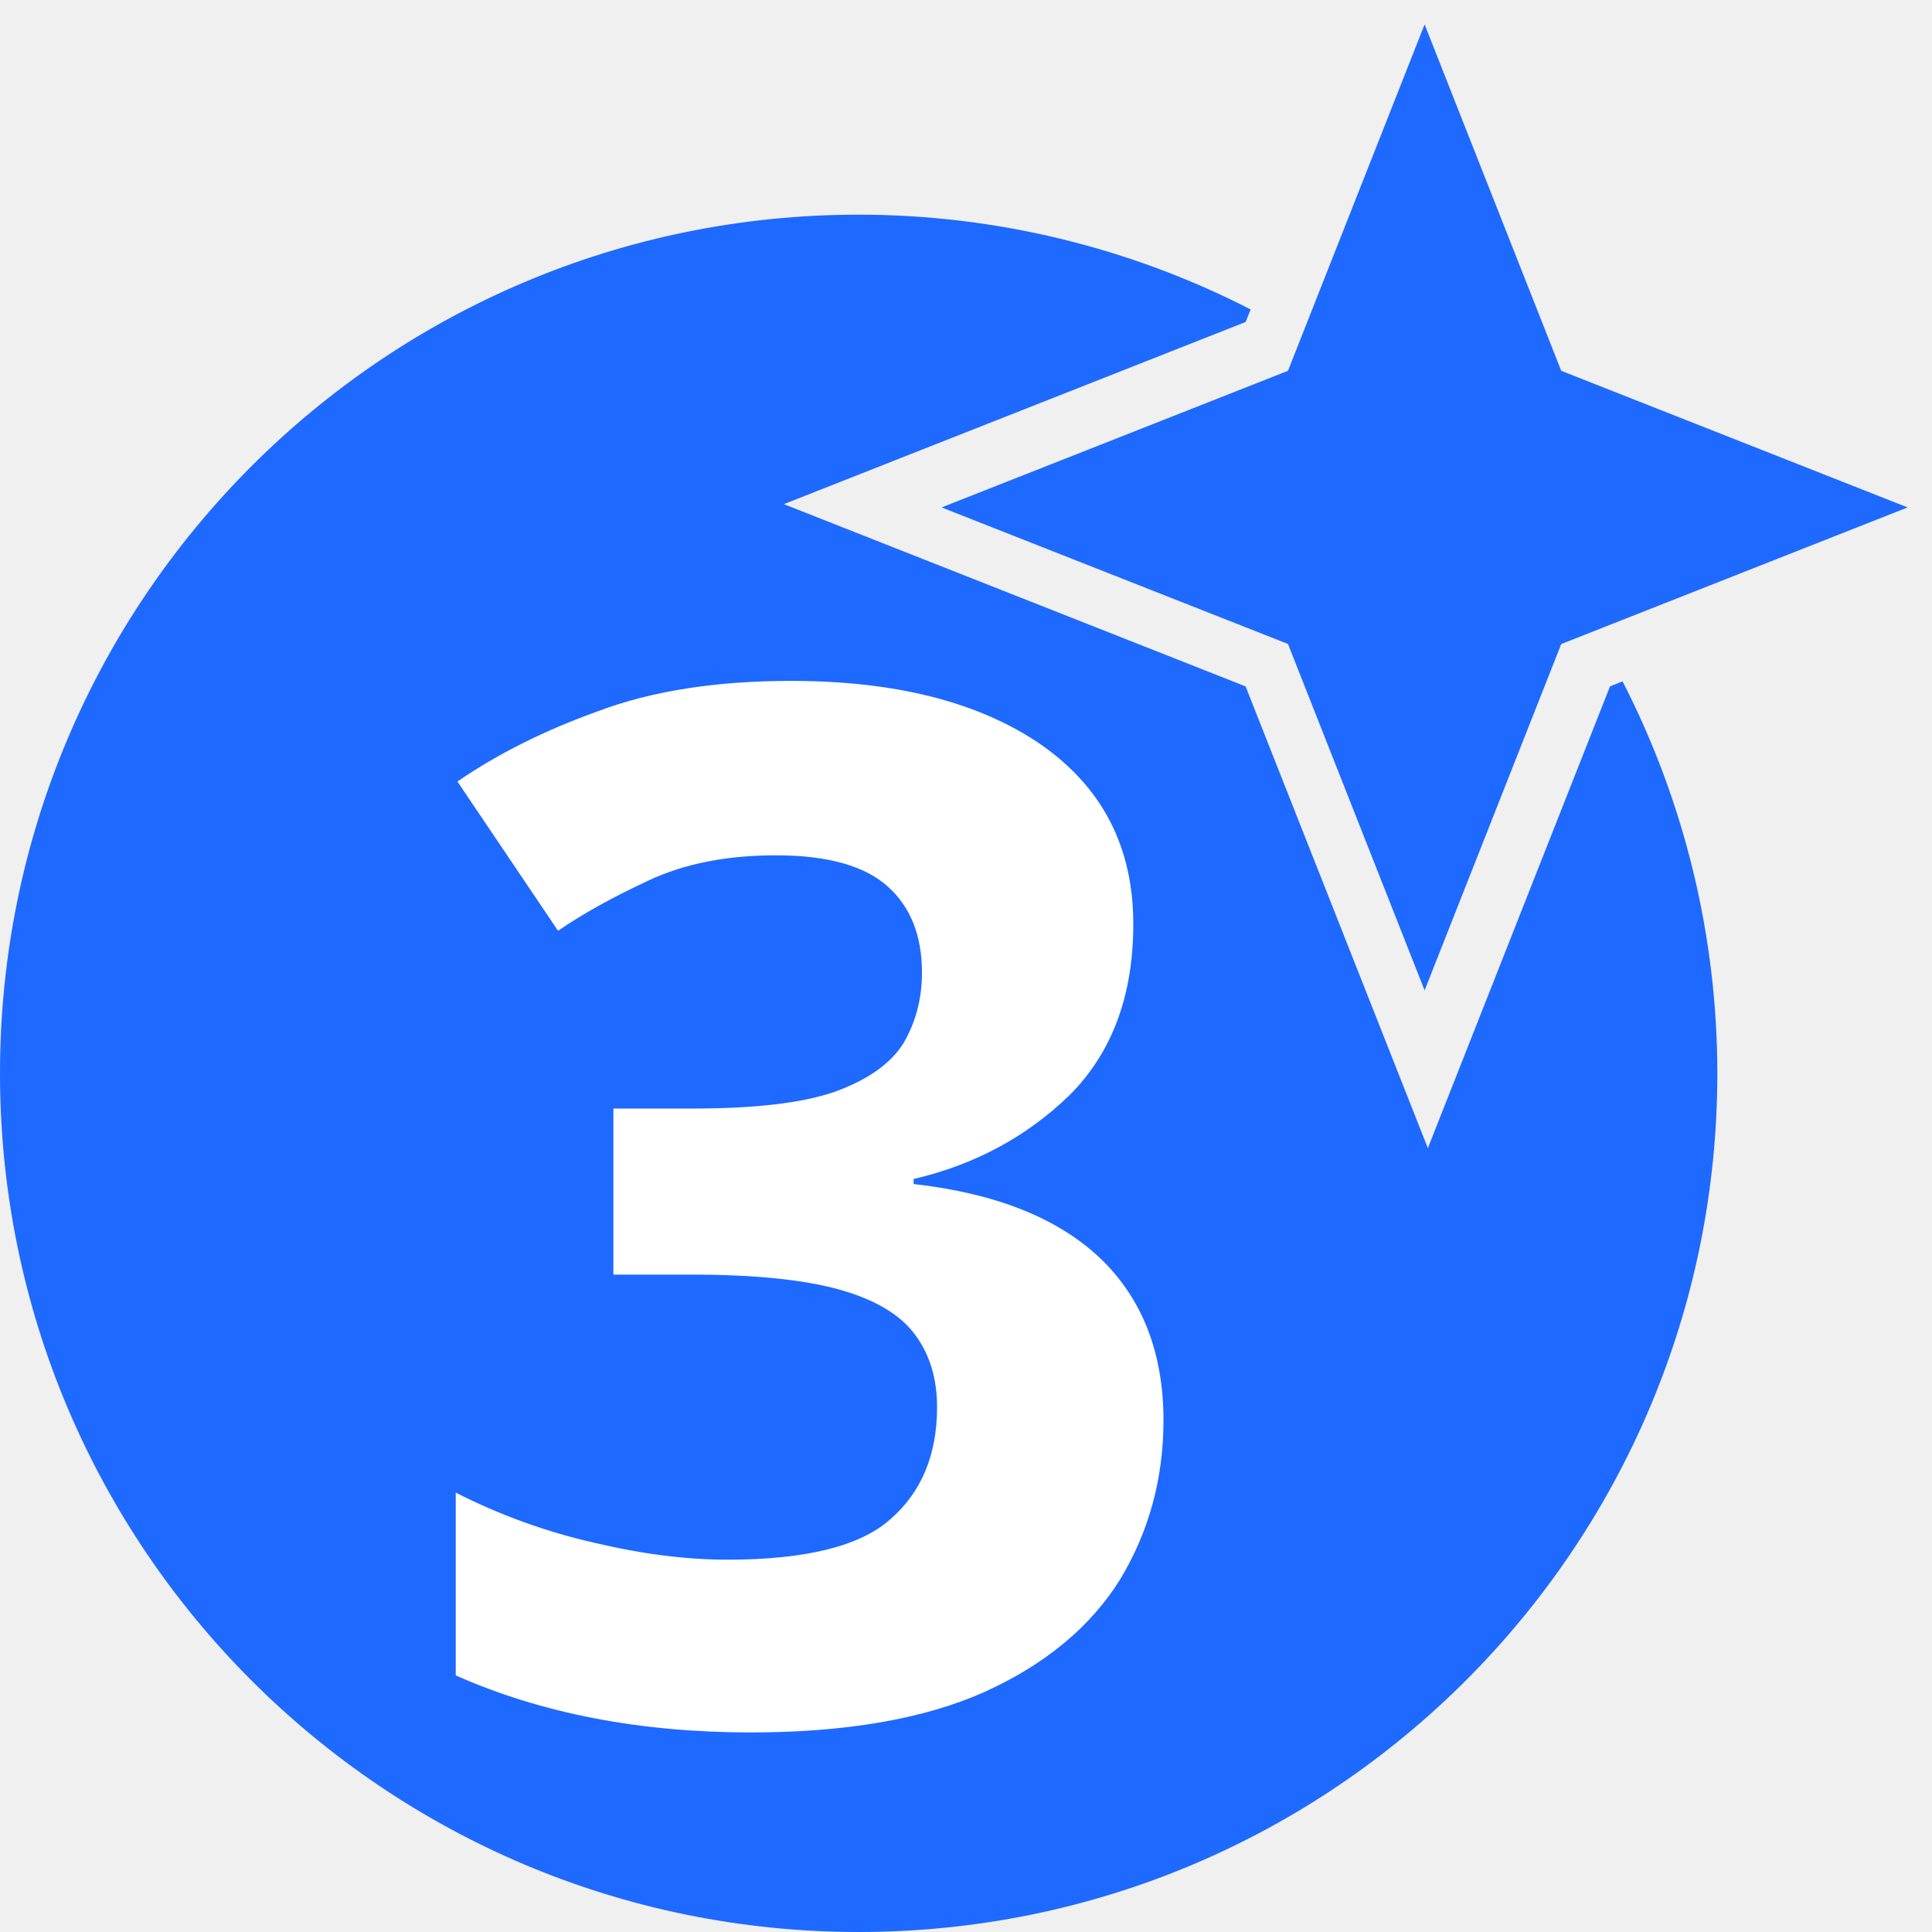
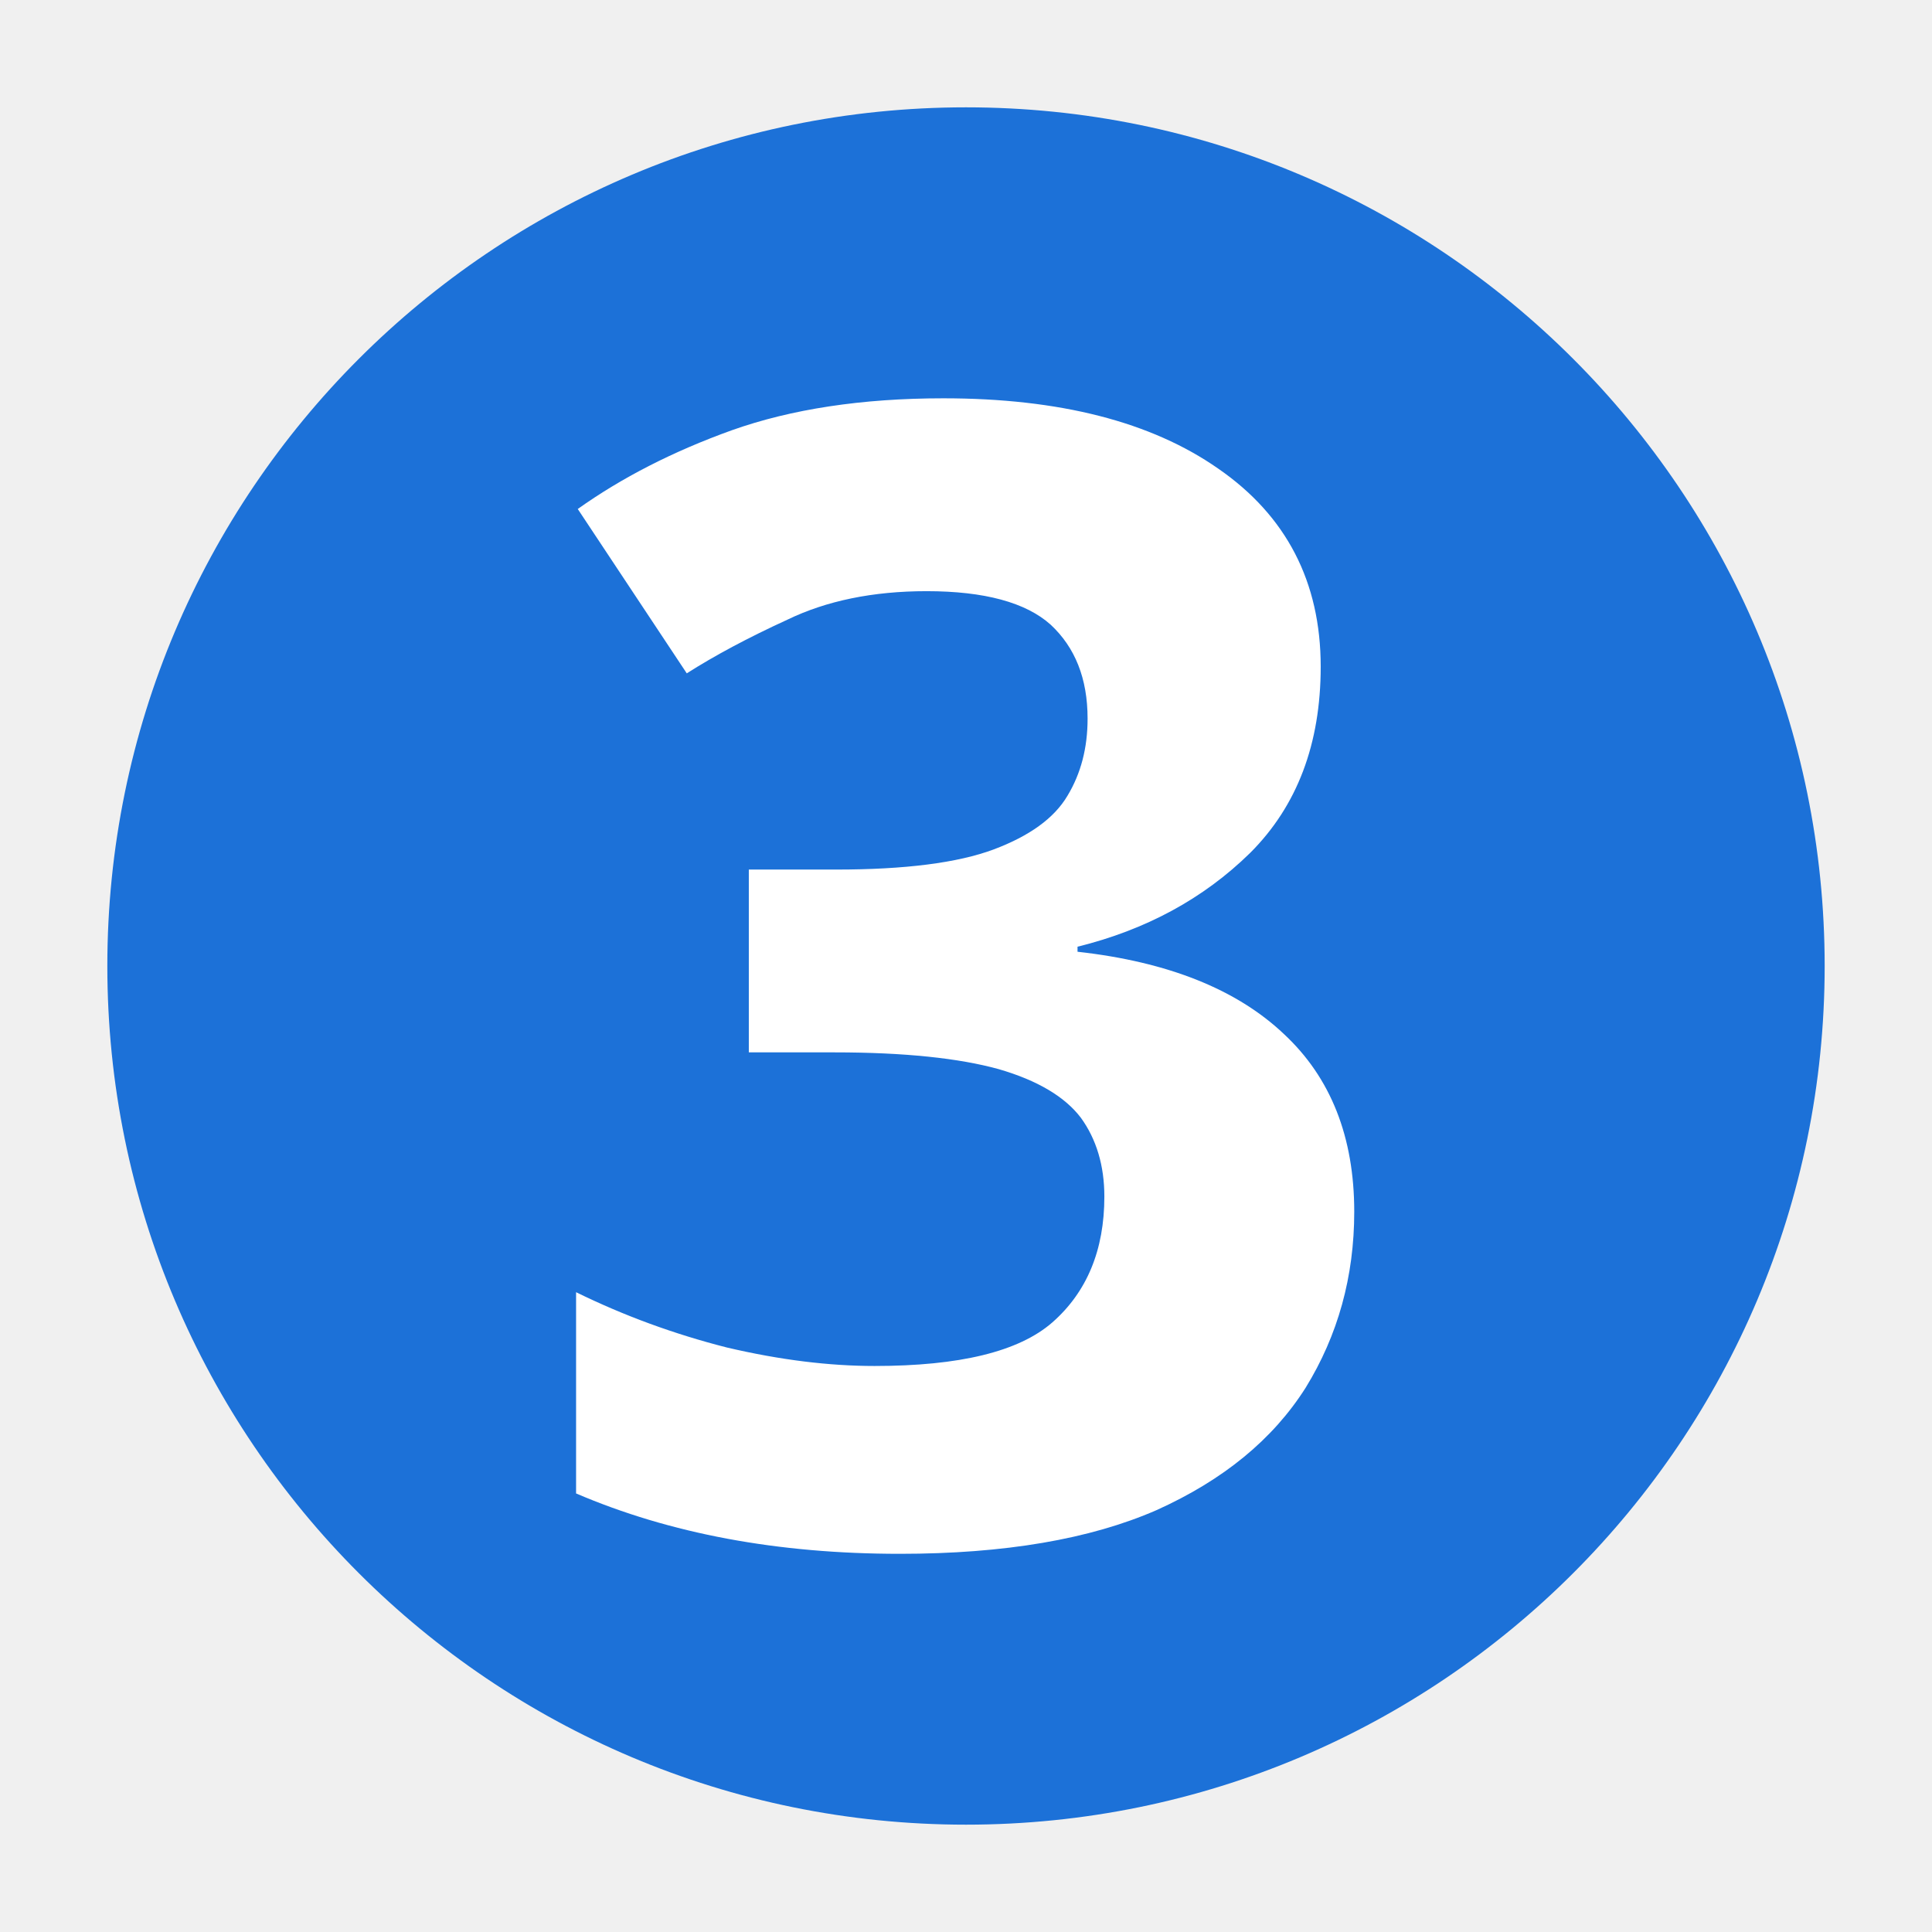
<svg xmlns="http://www.w3.org/2000/svg" viewBox="0 0 18 18" width="18" height="18" version="1.1" id="svg1">
  <defs id="defs1" />
-   <path id="path1" style="fill:#1e69ff;fill-opacity:1;stroke-width:4.444;stroke-linecap:round;stroke-linejoin:bevel;paint-order:markers stroke fill" d="M 8 2 A 8 8 0 0 0 0 10 A 8 8 0 0 0 8 18 A 8 8 0 0 0 16 10 A 8 8 0 0 0 15.117 6.348 L 15 6.395 L 13.303 10.697 L 11.605 6.395 L 7.303 4.697 L 11.605 3 L 11.652 2.883 A 8 8 0 0 0 8 2 z " />
-   <path style="display:inline;fill:#1e69ff;fill-opacity:1;stroke-width:5;stroke-linecap:round;stroke-linejoin:bevel;paint-order:markers stroke fill" id="path3" d="M 13.68,6.787 11.932,2.355 7.5,0.608 11.932,-1.14 13.68,-5.572 l 1.748,4.432 4.432,1.748 -4.432,1.748 z" transform="matrix(0.7281784,0,0,0.7281784,3.311311,4.284839)" />
-   <text xml:space="preserve" style="font-weight:bold;font-size:13.333px;font-family:'Adwaita Sans';-inkscape-font-specification:'Adwaita Sans Bold';writing-mode:lr-tb;direction:ltr;fill:#ffffff;fill-opacity:1;stroke-width:5;stroke-linecap:round;stroke-linejoin:bevel;paint-order:markers stroke fill" x="3.746" y="16" id="text3">
-     <tspan id="tspan3" x="3.746" y="16">3</tspan>
-   </text>
+   <circle style="fill:#1c71d8;stroke-width:5;stroke-linecap:round;stroke-linejoin:bevel;paint-order:markers stroke fill" id="path3" cx="9" cy="9" r="8" />
+   <text xml:space="preserve" style="font-weight:bold;font-size:14.667px;font-family:'Adwaita Sans';-inkscape-font-specification:'Adwaita Sans Bold';text-align:center;writing-mode:lr-tb;direction:ltr;text-anchor:middle;fill:#ffffff;fill-opacity:1;stroke-width:5;stroke-linecap:round;stroke-linejoin:bevel;paint-order:markers stroke fill" x="9" y="14.335" id="text3">3</text>
</svg>
